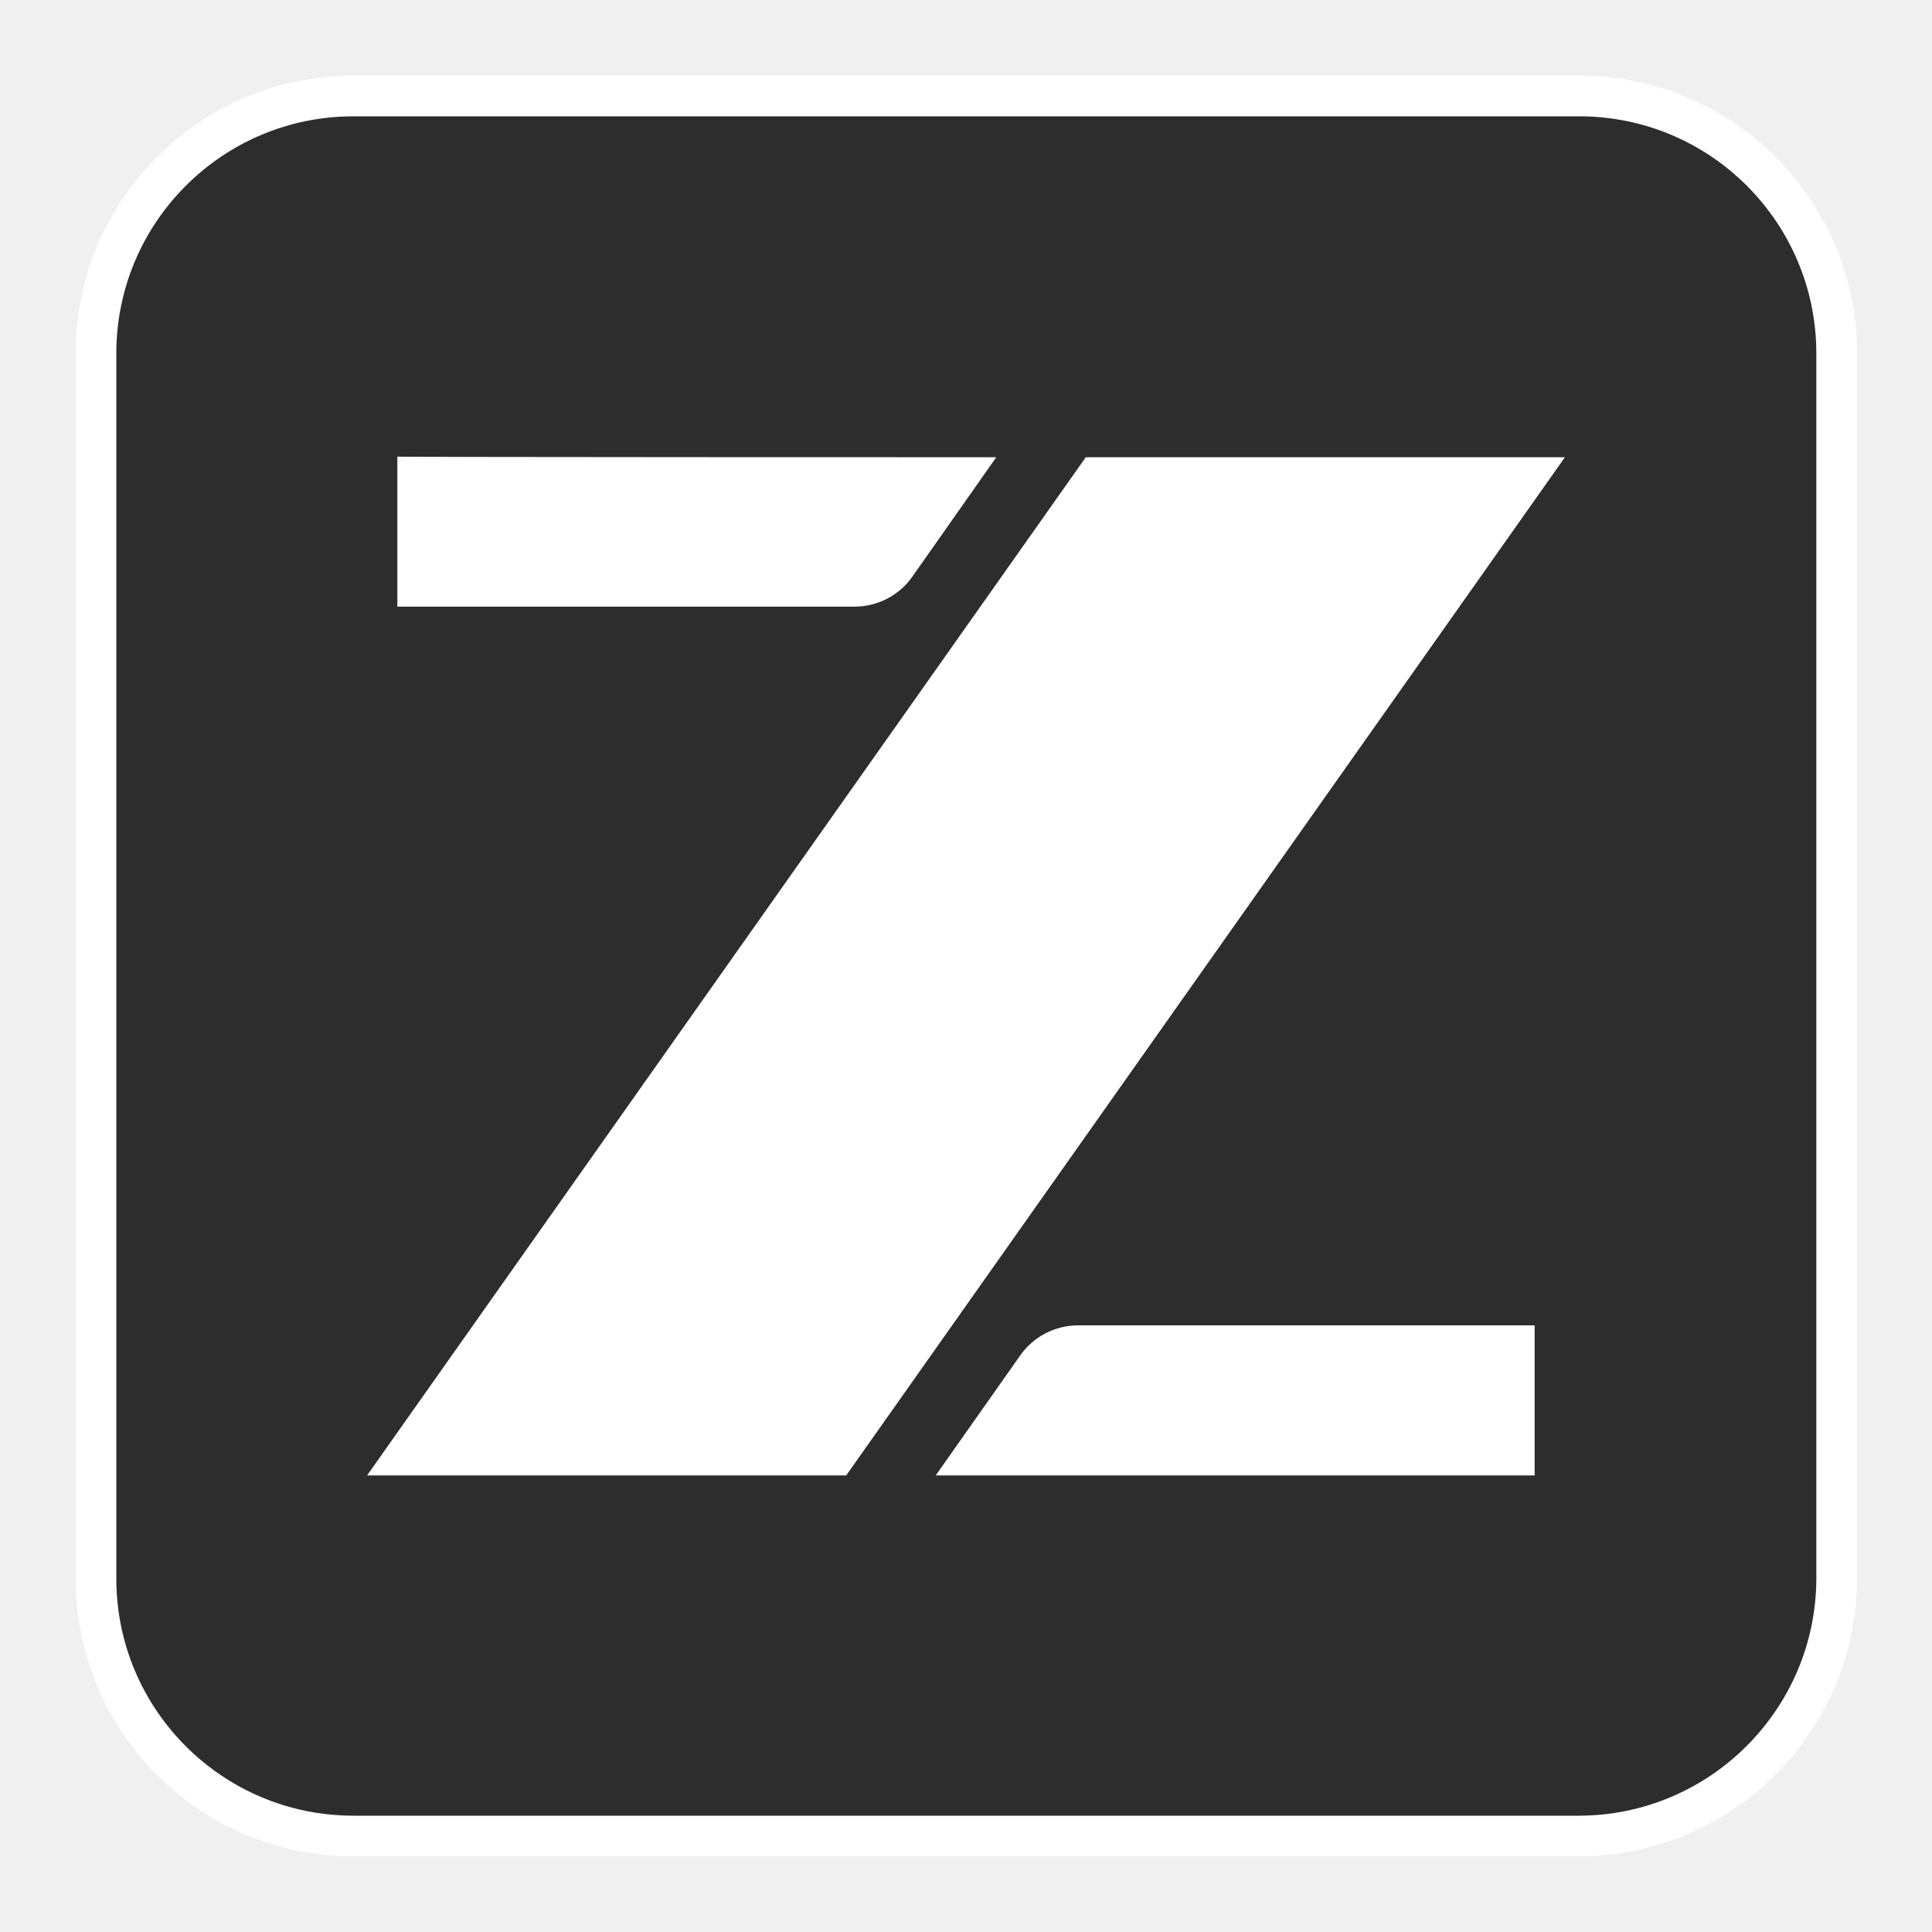
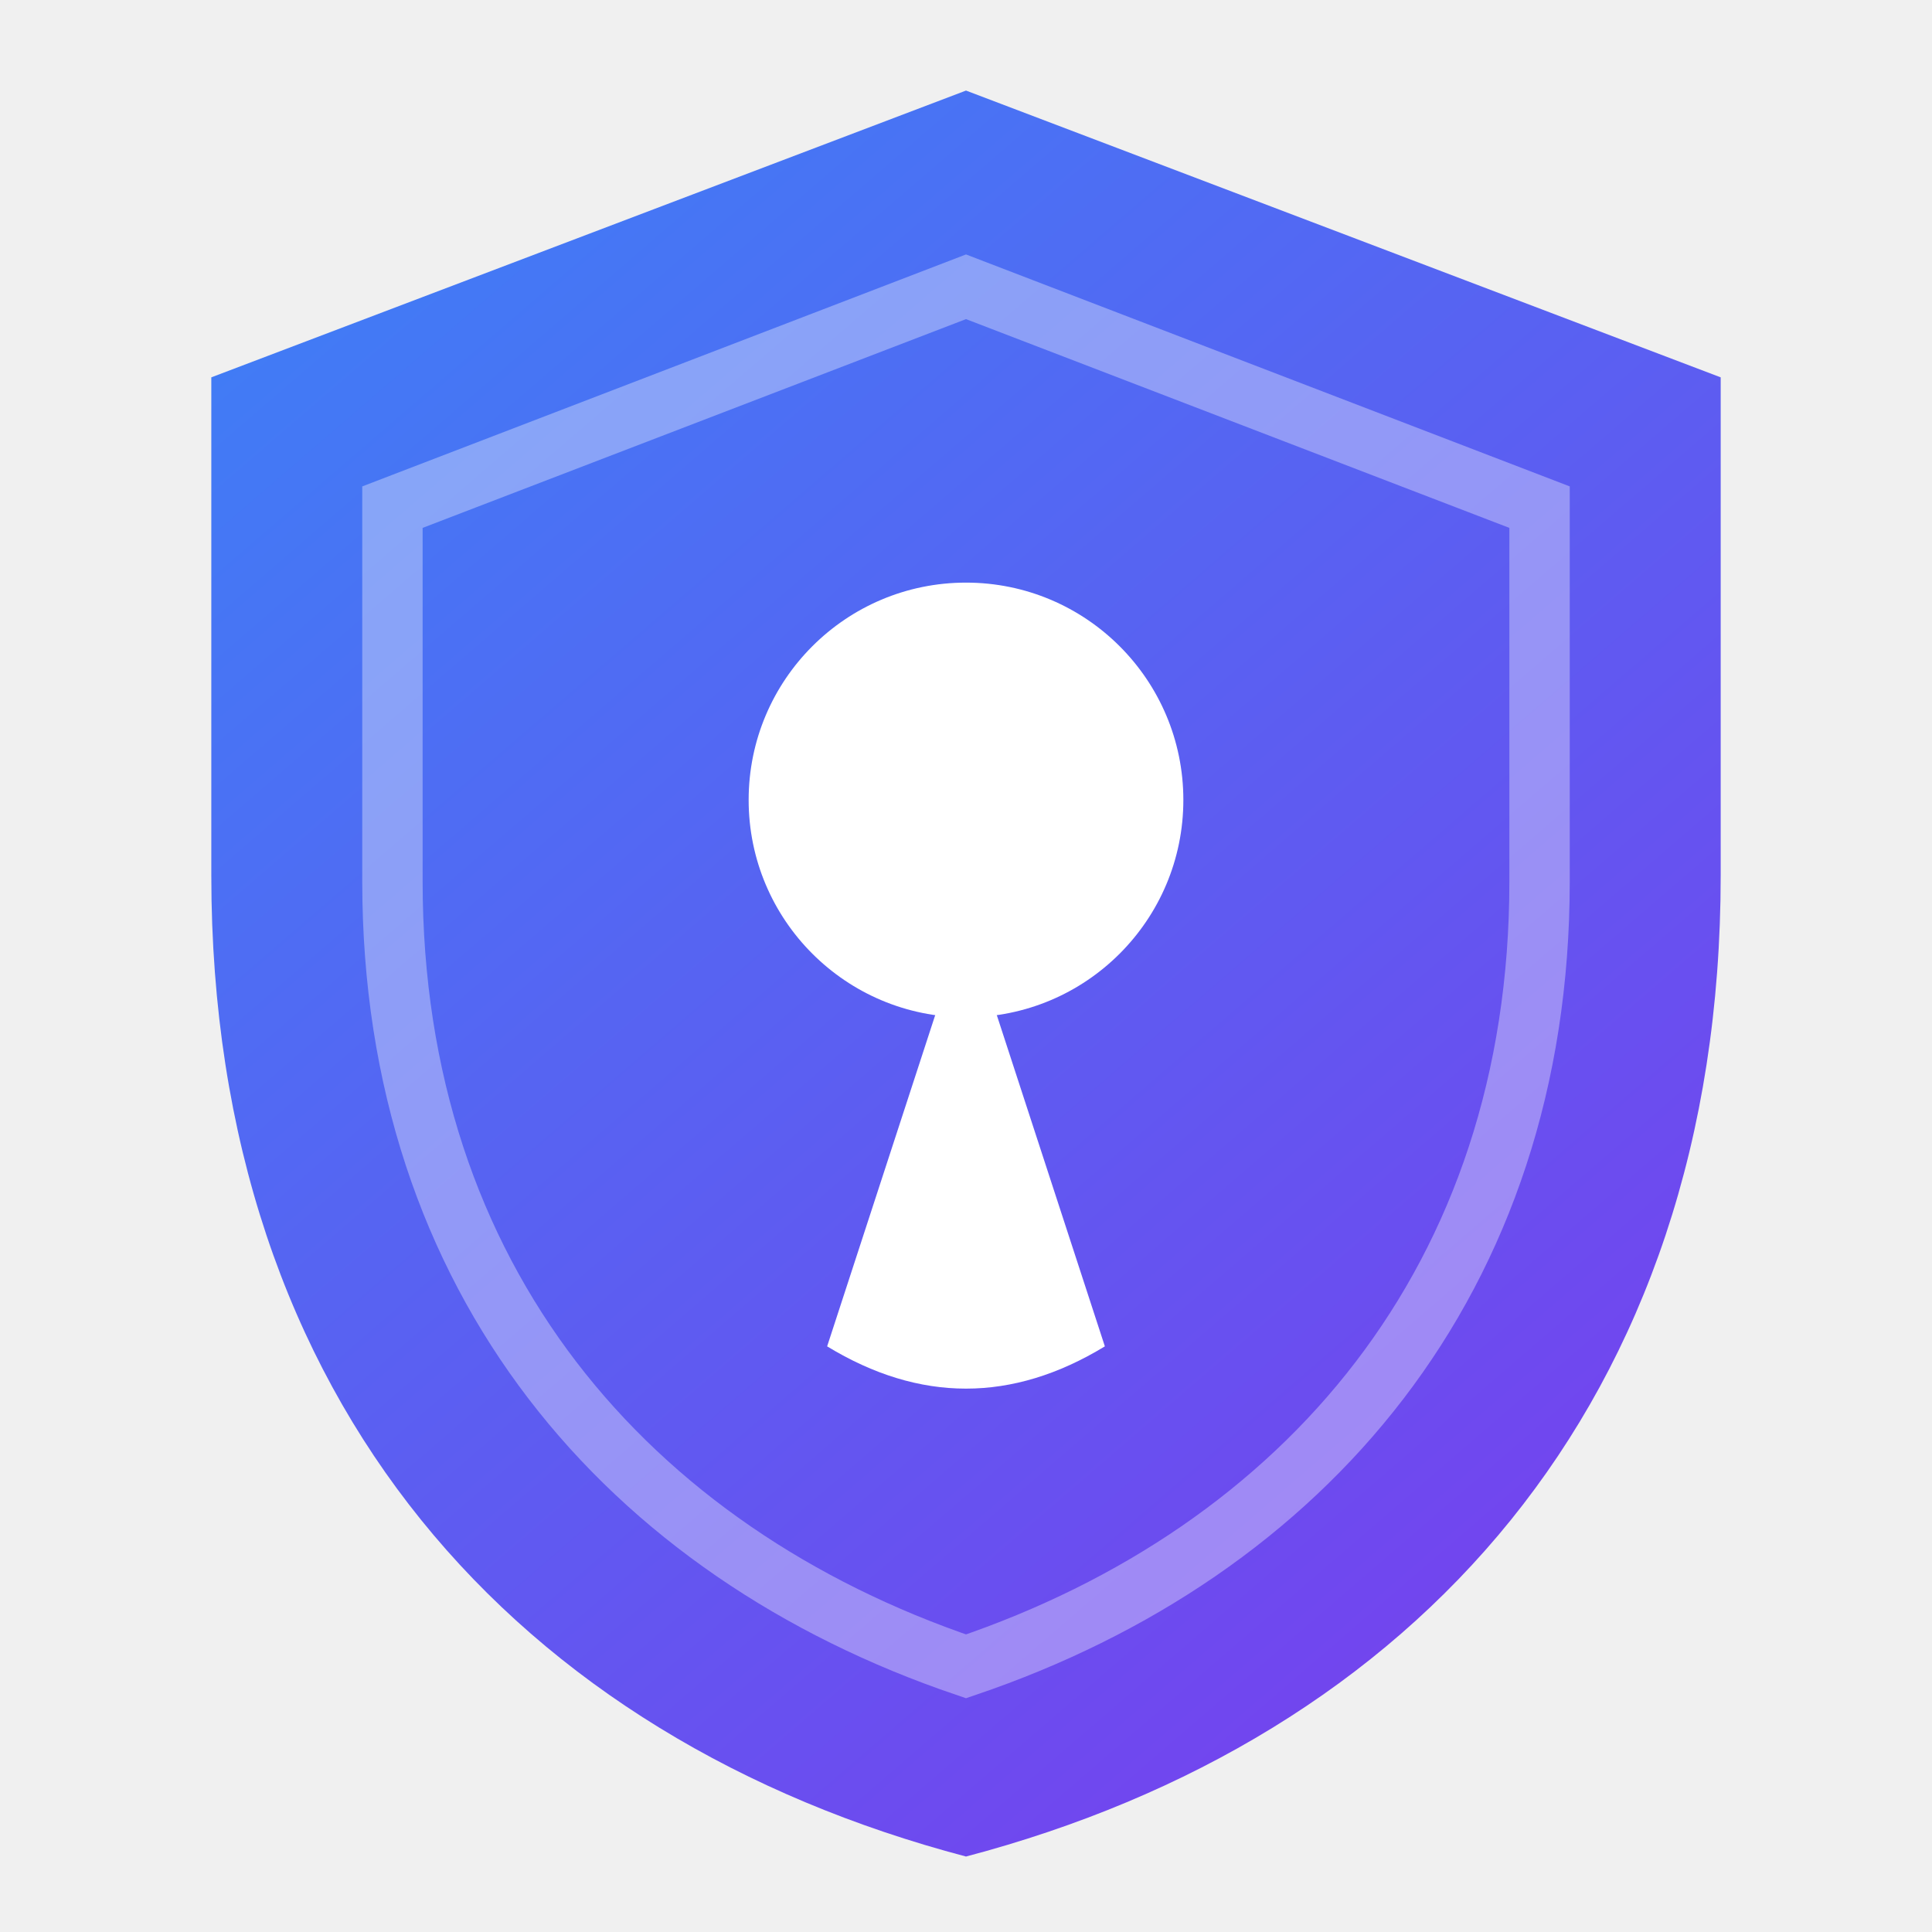
- <svg xmlns="http://www.w3.org/2000/svg" version="1.1" x="0px" y="0px" viewBox="0 0 30 30" style="enable-background:new 0 0 30 30;" xml:space="preserve">
+ <svg xmlns="http://www.w3.org/2000/svg" viewBox="0 0 64 64">
  <defs>
-     <style type="text/css">
-     .st194{fill:#2D2D2D;stroke:#FFFFFF;stroke-width:0.632;stroke-miterlimit:10;}
-     .st23{fill:#FFFFFF;}
- 
-     .z-breathe {
-       animation: breathe 2.5s ease-in-out infinite;
-     }
- 
-     @keyframes breathe {
-       0%, 100% { opacity: 0.7; }
-       50% { opacity: 1; }
-     }
-   </style>
+     <linearGradient id="ckg" x1="7" y1="3" x2="57" y2="61" gradientUnits="userSpaceOnUse">
+       <stop stop-color="#3b82f6" />
+       <stop offset="1" stop-color="#7c3aed" />
+     </linearGradient>
  </defs>
-   <g>
-     <path class="st194" d="M24.51,28.51H5.49c-2.21,0-4-1.79-4-4V5.49c0-2.21,1.79-4,4-4h19.03c2.21,0,4,1.79,4,4v19.03     C28.51,26.72,26.72,28.51,24.51,28.51z" />
-     <g class="z-breathe">
-       <path class="st23" d="M15.47,7.1l-1.3,1.85c-0.2,0.29-0.54,0.47-0.9,0.47h-7.1V7.09C6.16,7.1,15.47,7.1,15.47,7.1z" />
-       <polygon class="st23" points="24.3,7.1 13.14,22.91 5.7,22.91 16.86,7.1" />
-       <path class="st23" d="M14.53,22.91l1.31-1.86c0.2-0.29,0.54-0.47,0.9-0.47h7.09v2.33H14.53z" />
-     </g>
-   </g>
+   <path d="M32 3 L57 12.5 V29 C57 46.5 46.8 57.6 32 61.5 C17.2 57.6 7 46.5 7 29 V12.5 Z" fill="url(#ckg)" />
+   <path d="M32 9.5 L51 16.8 V29.2 C51 42.4 43.2 51.4 32 55.2 C20.8 51.4 13 42.4 13 29.2 V16.8 Z" stroke="#ffffff" stroke-opacity="0.35" stroke-width="2" fill="none" />
+   <circle cx="32" cy="26.5" r="7.2" fill="#ffffff" />
+   <path d="M32 30.5 L27.4 44.6 Q32 47.4 36.6 44.6 Z" fill="#ffffff" />
</svg>
